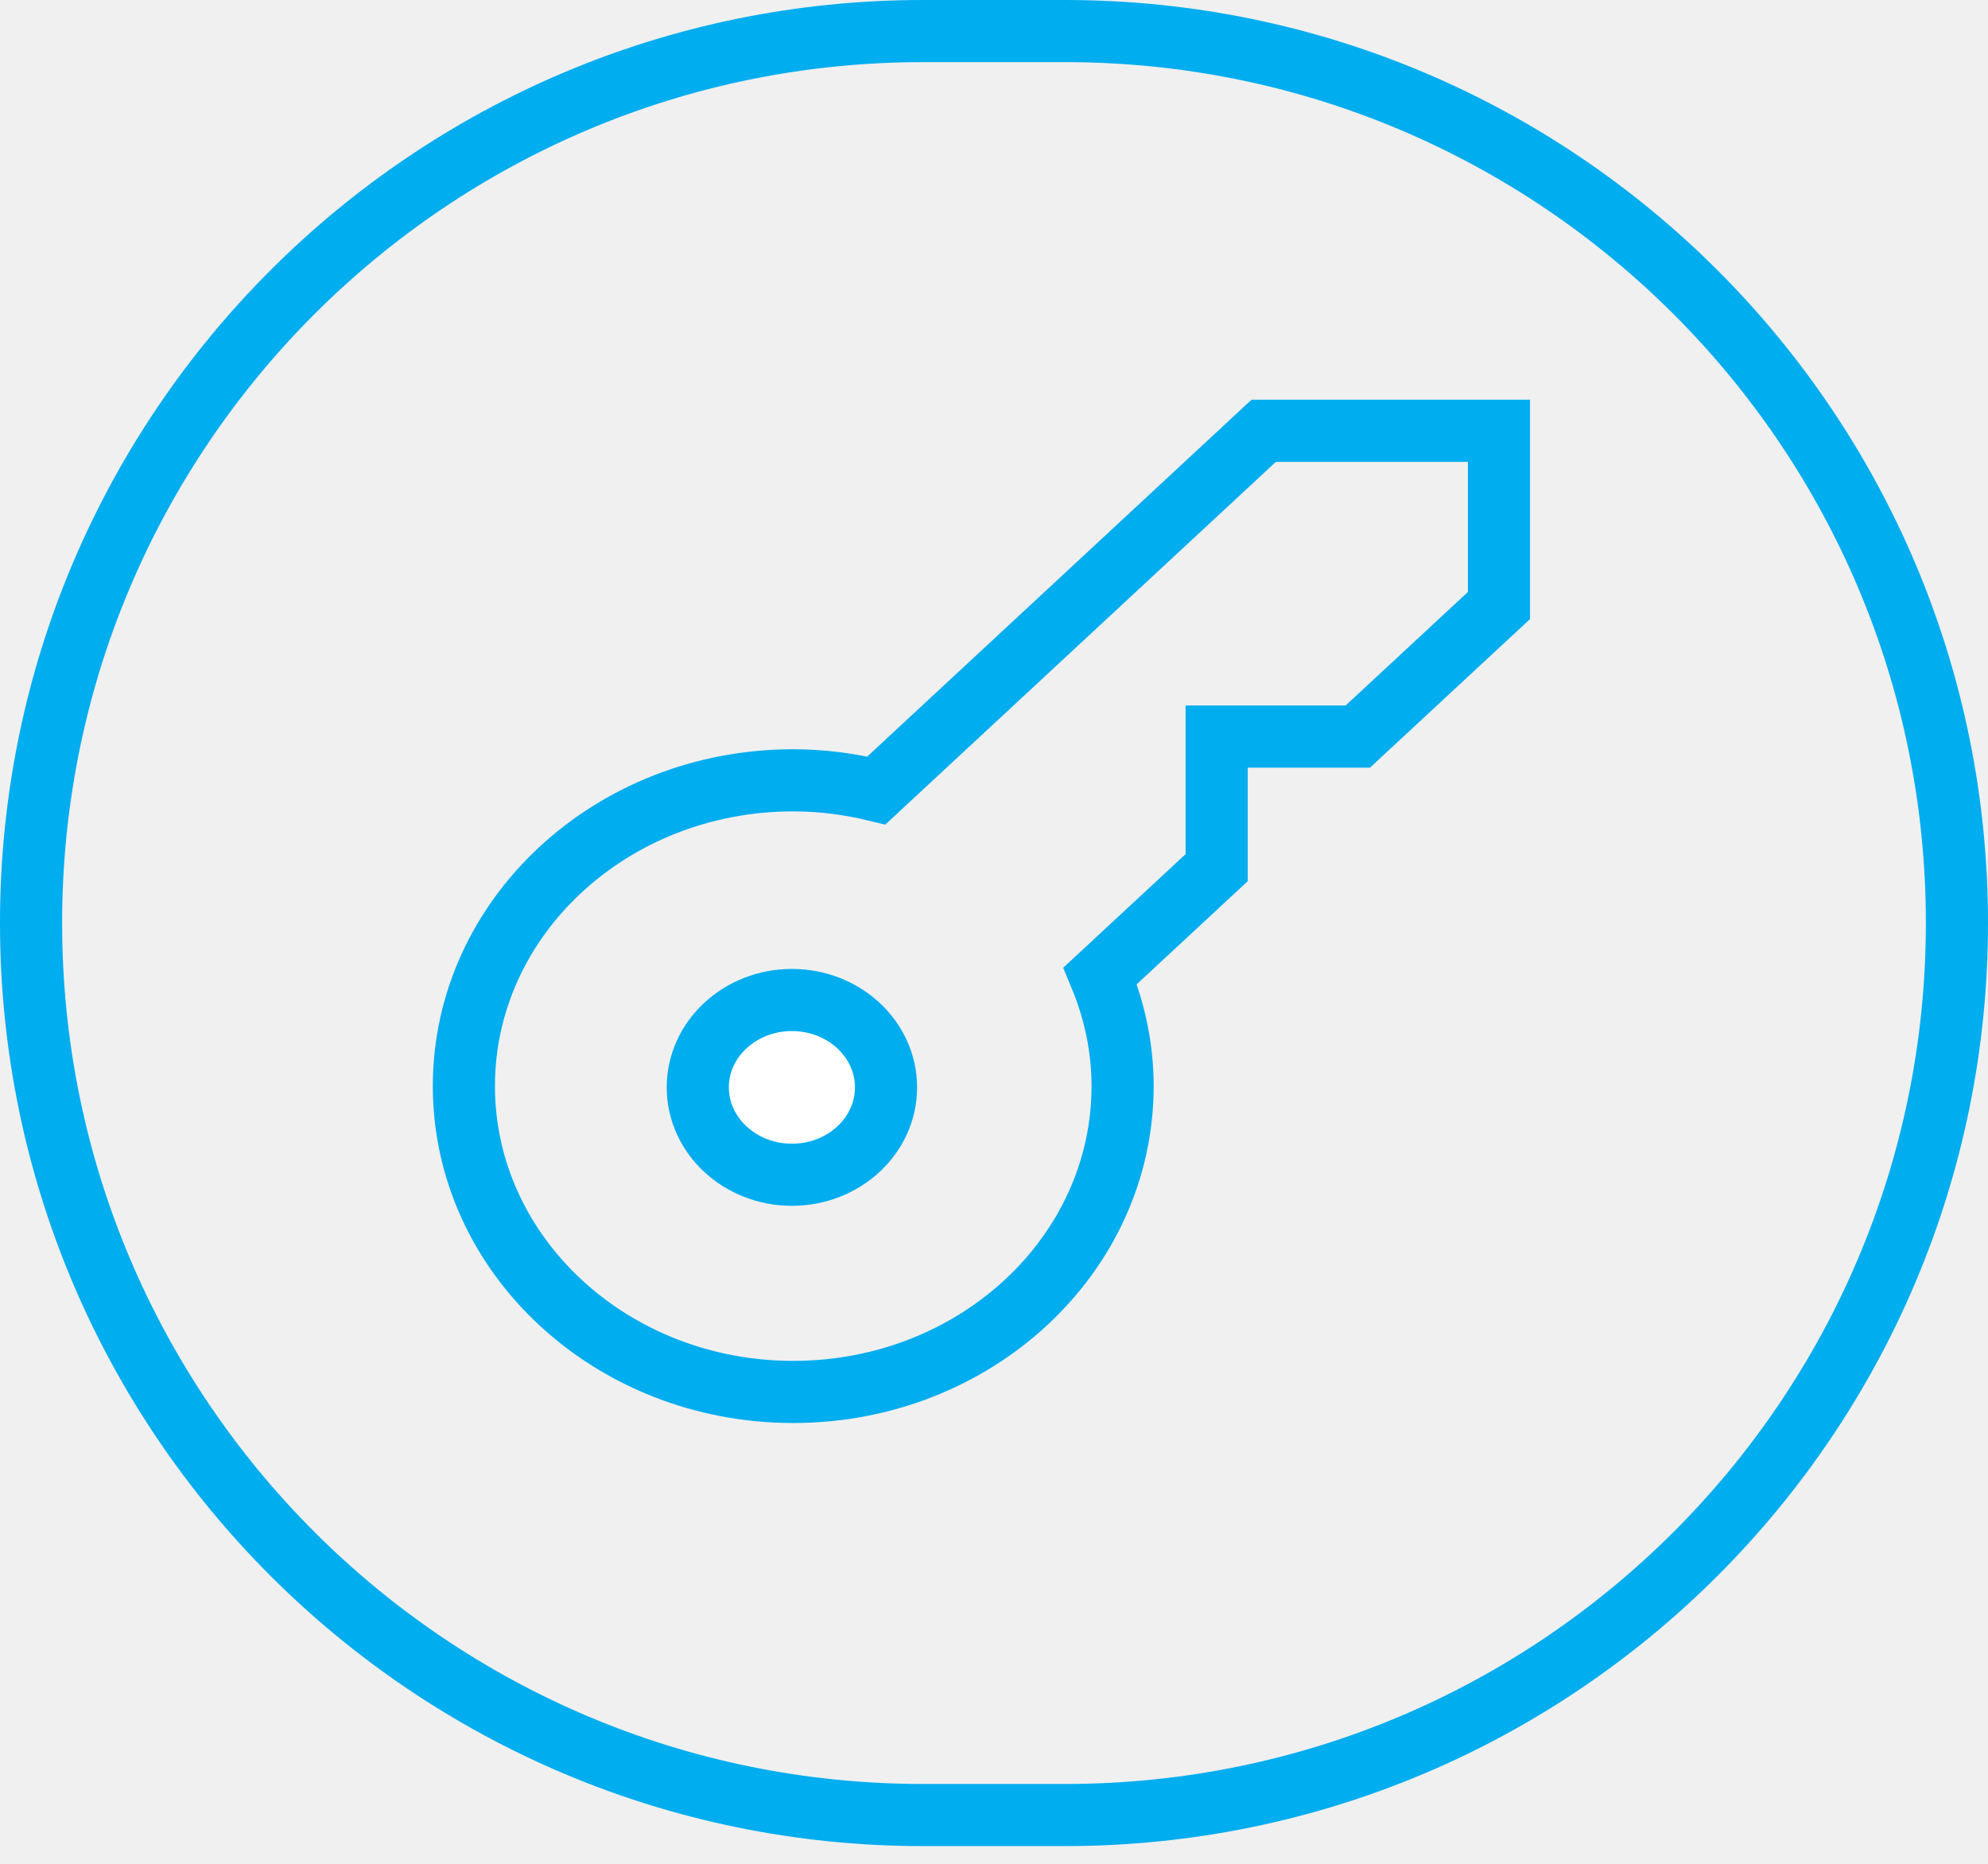
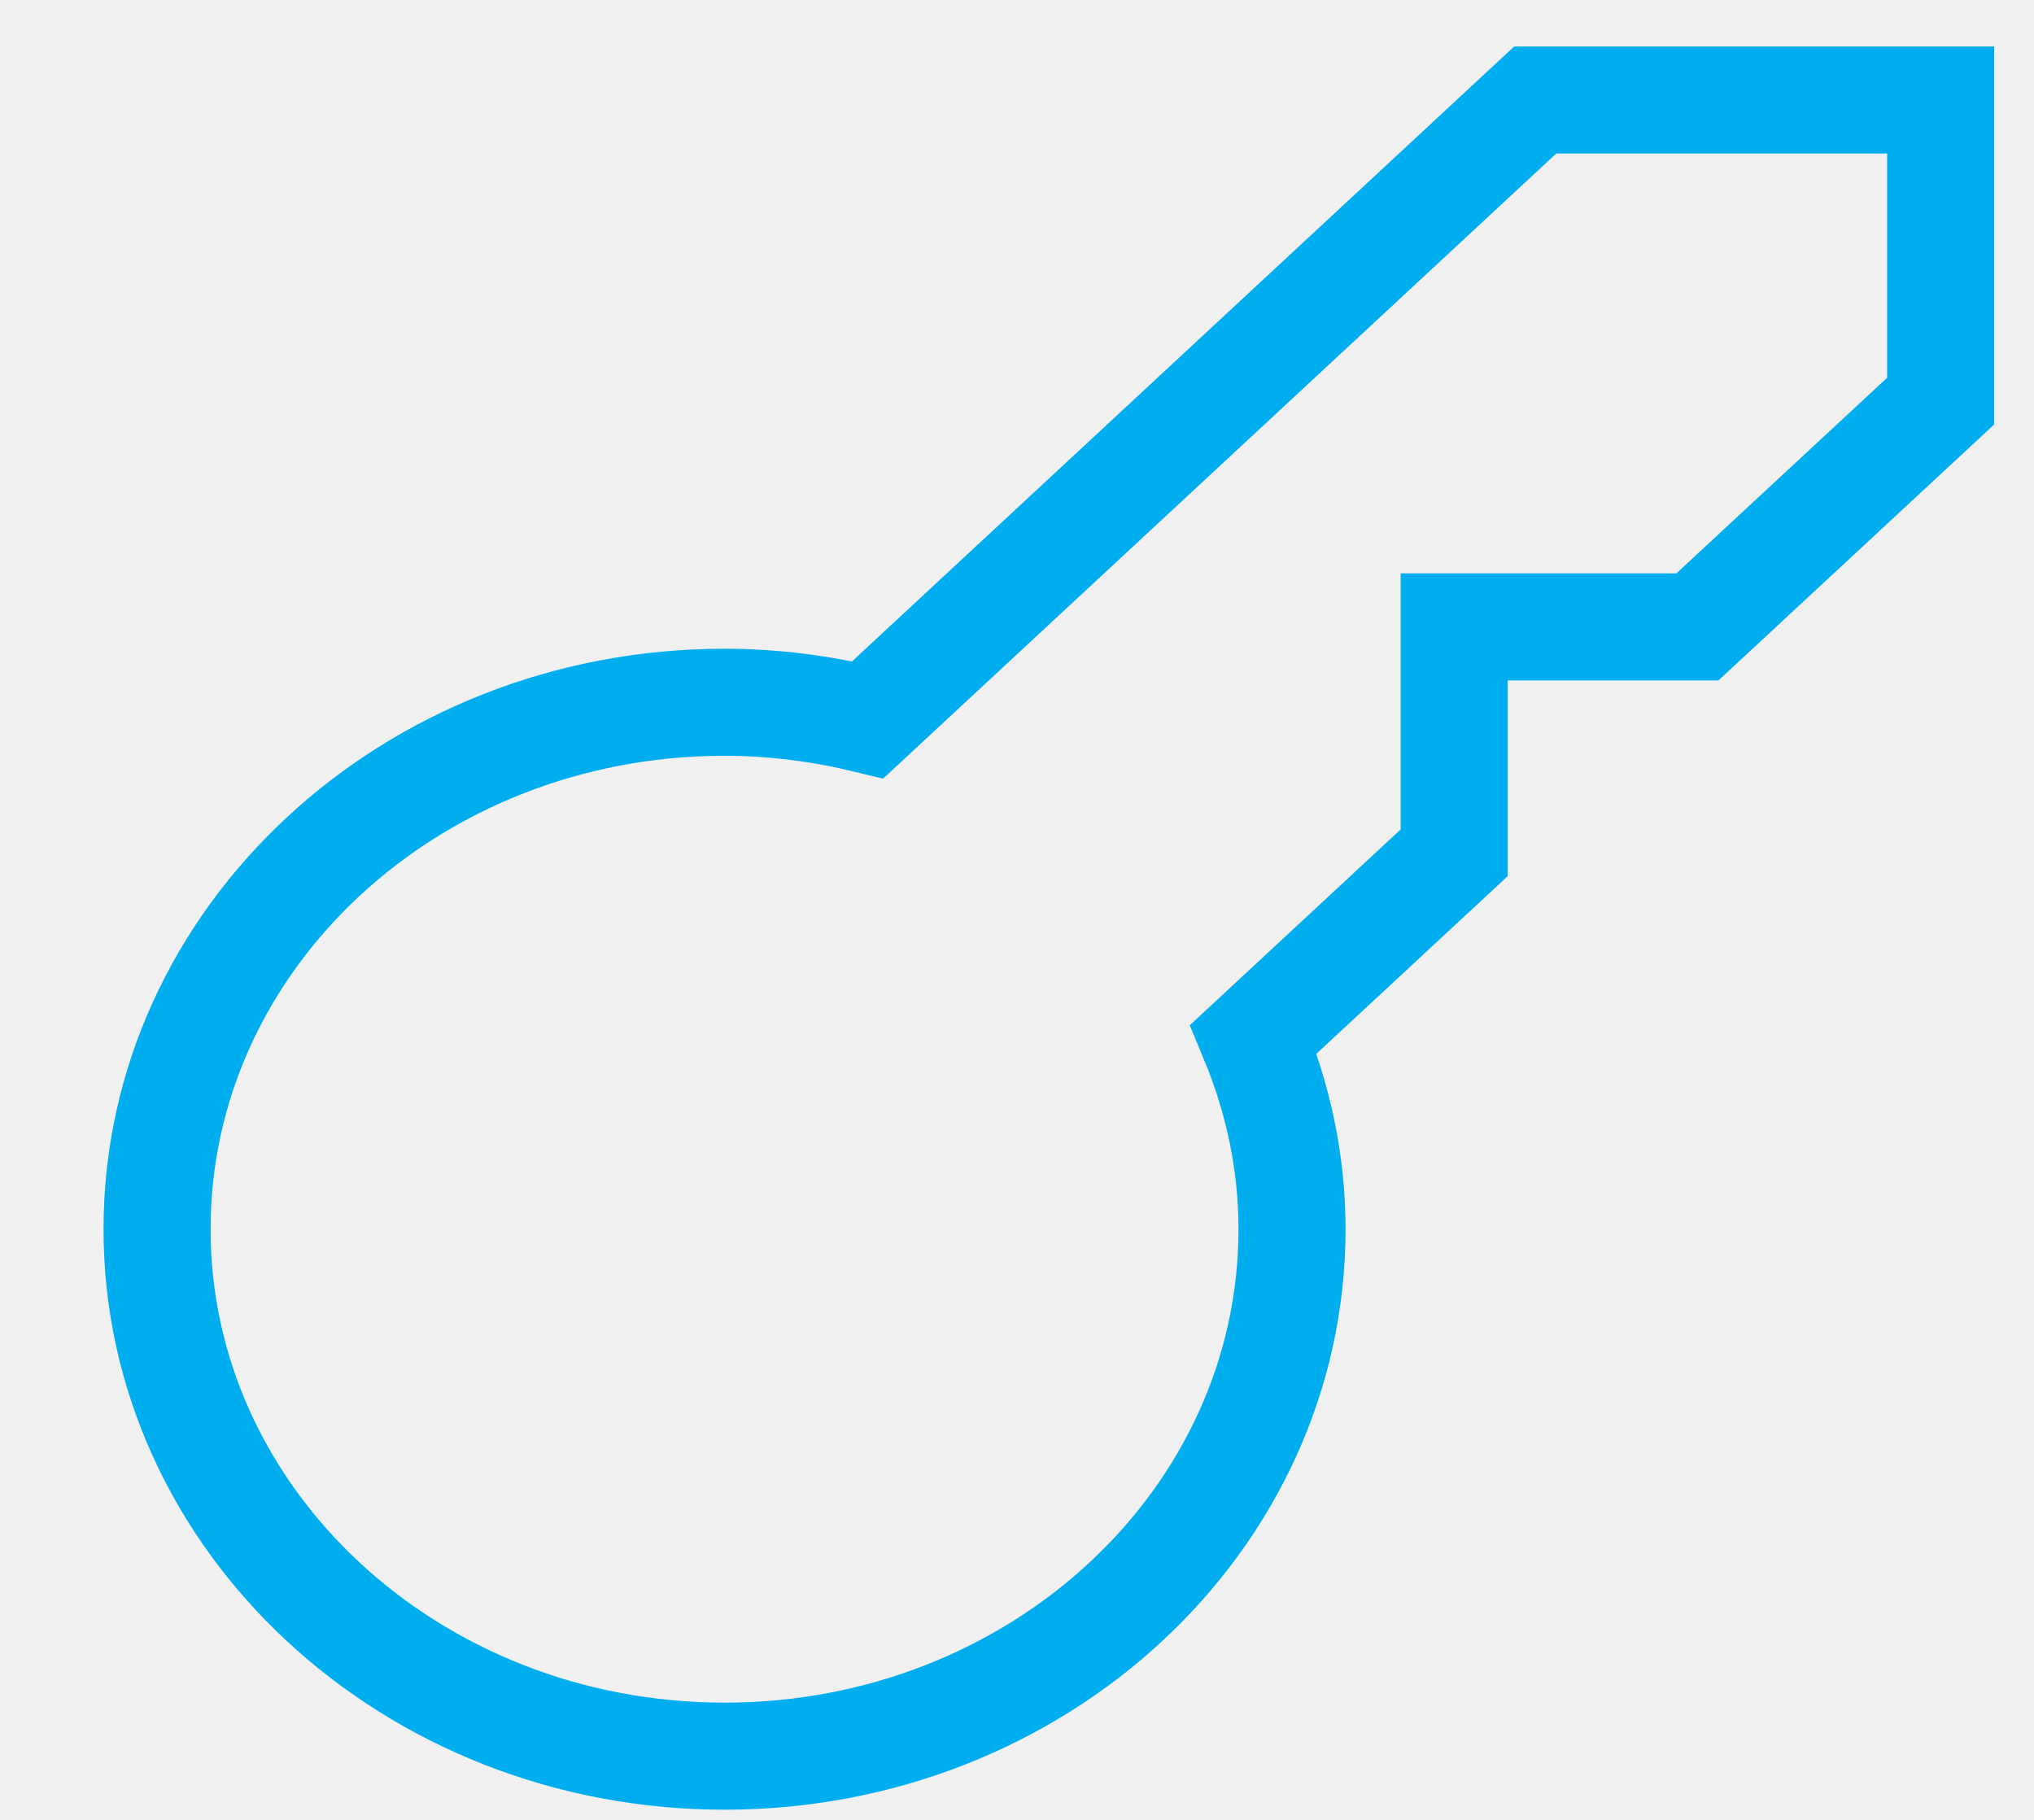
- <svg xmlns="http://www.w3.org/2000/svg" width="32" height="30" viewBox="0 0 32 30" fill="none">
-   <rect x="0.5" y="0.5" width="31" height="28.715" rx="14.358" stroke="#00ADEF" />
-   <path d="M20.341 6.934L14.106 12.724C13.678 12.62 13.231 12.56 12.768 12.56C9.84 12.56 7.467 14.764 7.467 17.482C7.467 20.201 9.84 22.405 12.768 22.405C15.696 22.405 18.07 20.201 18.07 17.482C18.07 16.856 17.938 16.259 17.709 15.707L19.584 13.966V11.856H21.856L24.128 9.747V6.934L20.341 6.934Z" stroke="#00ADEF" stroke-miterlimit="10" stroke-linecap="round" />
-   <path d="M12.747 18.909C13.584 18.909 14.262 18.279 14.262 17.502C14.262 16.726 13.584 16.096 12.747 16.096C11.911 16.096 11.232 16.726 11.232 17.502C11.232 18.279 11.911 18.909 12.747 18.909Z" fill="white" stroke="#00ADEF" stroke-miterlimit="10" stroke-linecap="square" />
+ <svg xmlns="http://www.w3.org/2000/svg" width="19" height="17" viewBox="0 0 19 17" fill="none">
+   <path d="M14.341 0.934L8.106 6.724C7.678 6.62 7.231 6.56 6.768 6.56C3.84 6.56 1.467 8.764 1.467 11.482C1.467 14.201 3.84 16.405 6.768 16.405C9.696 16.405 12.069 14.201 12.069 11.482C12.069 10.856 11.938 10.259 11.709 9.707L13.584 7.966V5.856L15.856 5.856L18.128 3.747V0.934L14.341 0.934Z" stroke="#00ADEF" stroke-miterlimit="10" stroke-linecap="round" />
</svg>
